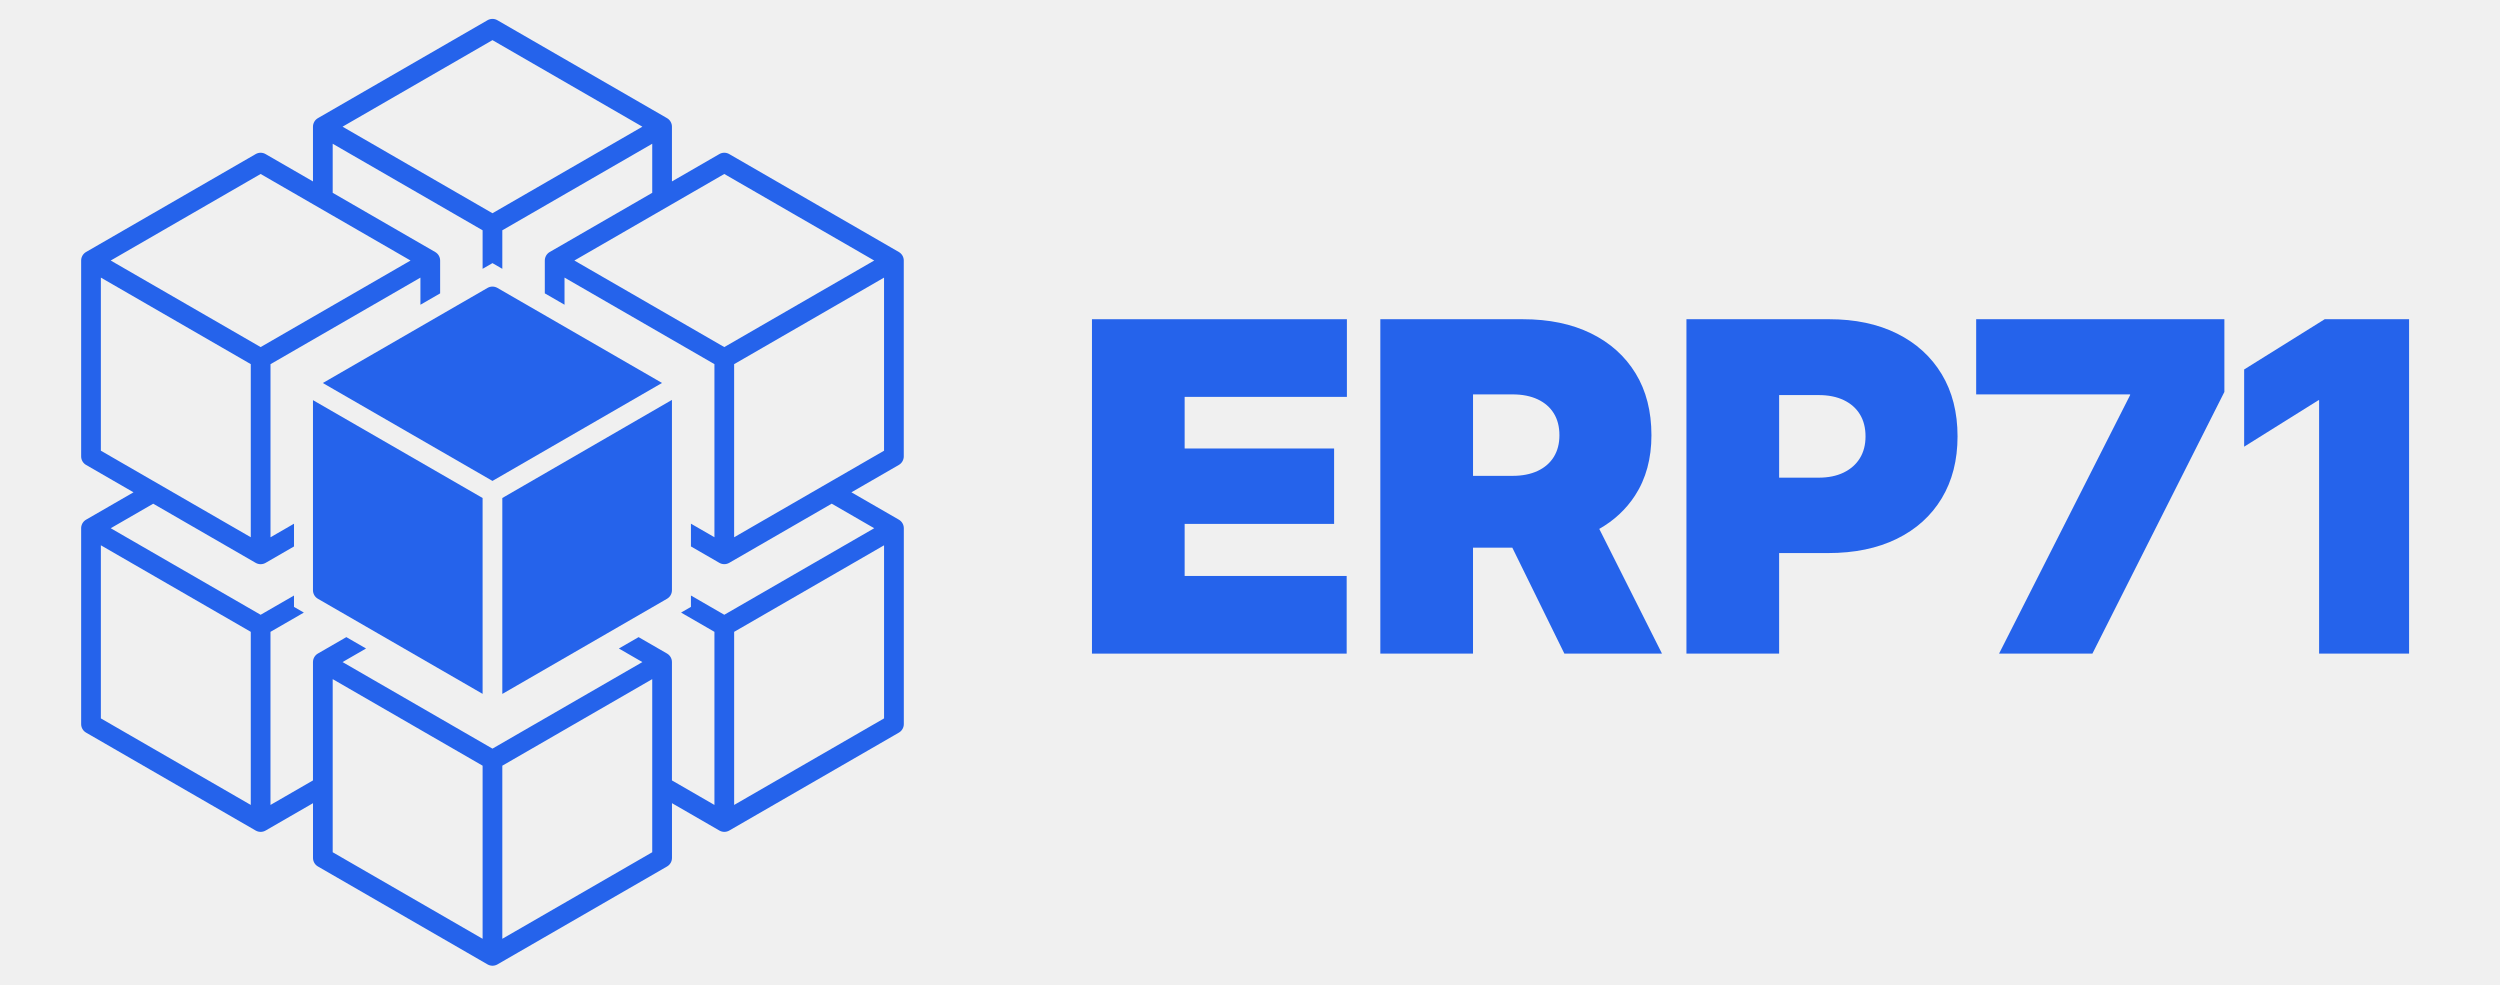
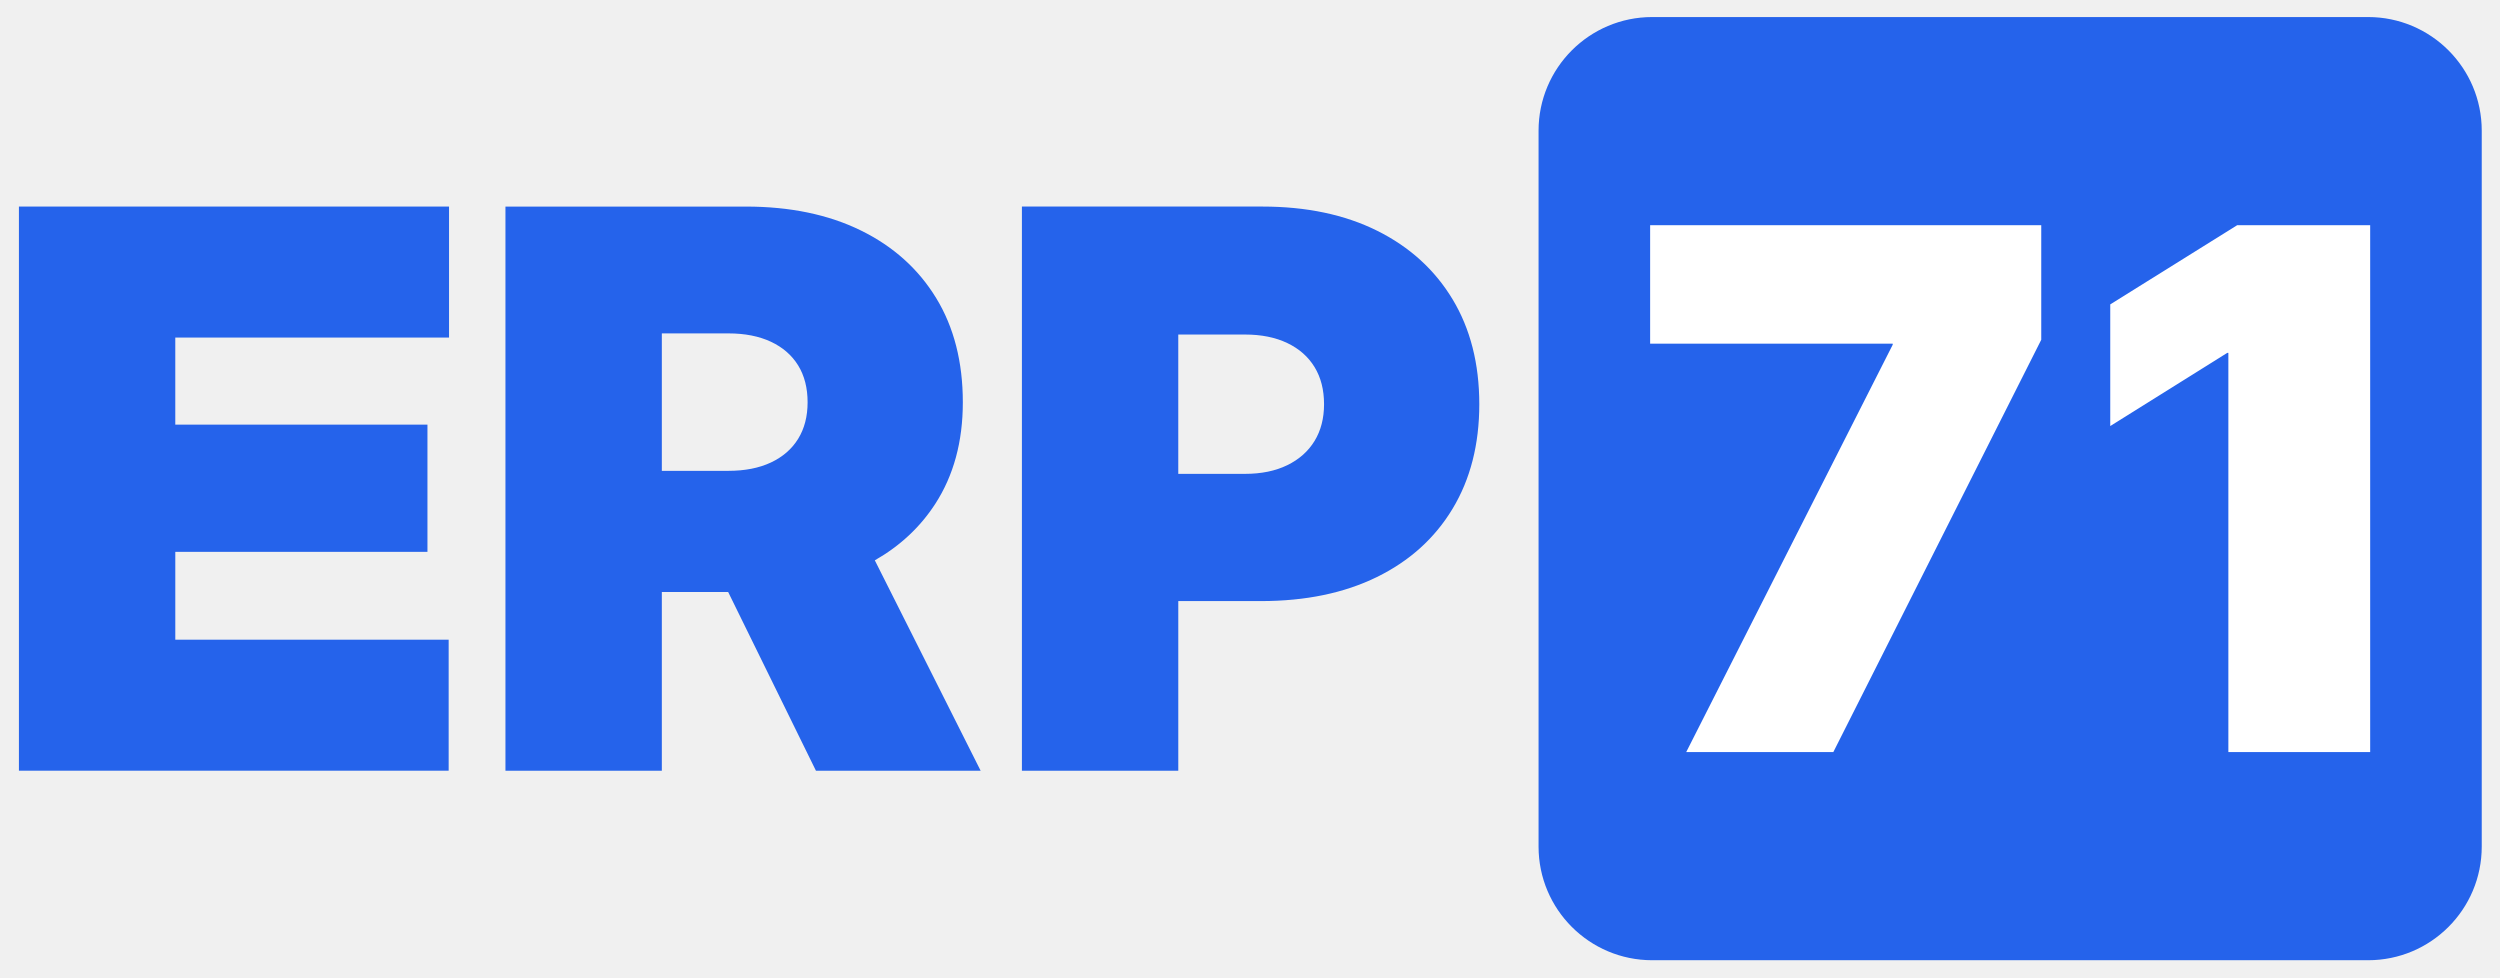
- <svg xmlns="http://www.w3.org/2000/svg" version="1.1" id="Layer_1" x="0px" y="0px" viewBox="0 0 2600 1024" style="enable-background:new 0 0 2600 1024;" xml:space="preserve">
+ <svg xmlns="http://www.w3.org/2000/svg" version="1.1" id="Layer_1" x="0px" y="0px" viewBox="0 0 2200 860" style="enable-background:new 0 0 2200 860;" xml:space="preserve">
  <style type="text/css">
- 	.st0{fill:none;}
- 	.st1{fill:#2563EB;}
+ 	.st0{fill:#2563EB;}
+ 	.st1{fill:#FFFFFF;}
</style>
-   <circle class="st0" cx="512.16" cy="512" r="512" />
  <g>
-     <path class="st1" d="M939.92,474.65v-203.7c0-0.03-0.01-0.06-0.01-0.09c0-0.42-0.03-0.84-0.08-1.25c0-0.03-0.01-0.05-0.01-0.07   c-0.05-0.38-0.13-0.75-0.23-1.12c-0.03-0.1-0.05-0.2-0.08-0.3c-0.09-0.3-0.19-0.6-0.31-0.89c-0.04-0.1-0.07-0.2-0.11-0.29   c-0.16-0.37-0.33-0.74-0.54-1.1c-0.21-0.36-0.44-0.69-0.68-1.02c-0.06-0.08-0.13-0.17-0.2-0.25c-0.2-0.25-0.4-0.48-0.62-0.71   c-0.07-0.08-0.14-0.15-0.22-0.22c-0.28-0.27-0.56-0.52-0.86-0.76c-0.02-0.02-0.04-0.03-0.06-0.05c-0.33-0.26-0.68-0.49-1.05-0.7   c-0.03-0.02-0.05-0.03-0.07-0.05L758.38,160.22c-3.17-1.83-7.08-1.83-10.25,0l-49.31,28.47v-56.95c0-0.03-0.01-0.06-0.01-0.09   c0-0.42-0.03-0.84-0.08-1.25c0-0.03-0.01-0.05-0.01-0.08c-0.05-0.38-0.13-0.75-0.23-1.12c-0.03-0.1-0.05-0.2-0.08-0.3   c-0.09-0.3-0.19-0.6-0.31-0.89c-0.04-0.1-0.07-0.2-0.11-0.29c-0.16-0.37-0.33-0.74-0.54-1.1c-0.21-0.36-0.44-0.69-0.68-1.02   c-0.06-0.09-0.13-0.17-0.2-0.25c-0.2-0.25-0.4-0.48-0.62-0.71c-0.07-0.08-0.15-0.15-0.22-0.23c-0.27-0.27-0.55-0.52-0.85-0.75   c-0.02-0.02-0.04-0.04-0.07-0.05c-0.33-0.26-0.68-0.49-1.04-0.7c-0.03-0.02-0.05-0.04-0.08-0.05L517.28,21.02   c-3.17-1.83-7.08-1.83-10.25,0L330.62,122.87c-0.03,0.02-0.05,0.04-0.08,0.05c-0.36,0.21-0.71,0.44-1.04,0.69   c-0.02,0.02-0.05,0.04-0.07,0.06c-0.3,0.23-0.58,0.48-0.85,0.75c-0.08,0.07-0.15,0.15-0.22,0.23c-0.22,0.22-0.42,0.46-0.62,0.71   c-0.07,0.08-0.14,0.16-0.2,0.25c-0.24,0.32-0.47,0.66-0.68,1.02c-0.21,0.36-0.38,0.72-0.54,1.1c-0.04,0.1-0.08,0.2-0.11,0.29   c-0.12,0.3-0.22,0.59-0.31,0.89c-0.03,0.1-0.06,0.2-0.08,0.3c-0.1,0.37-0.17,0.74-0.23,1.12c0,0.03-0.01,0.05-0.01,0.08   c-0.05,0.42-0.08,0.84-0.08,1.25c0,0.03-0.01,0.06-0.01,0.09v56.95l-49.31-28.47c-3.17-1.83-7.08-1.83-10.25,0L89.52,262.07   c-0.03,0.02-0.05,0.04-0.08,0.05c-0.36,0.21-0.7,0.44-1.04,0.69c-0.02,0.02-0.05,0.04-0.07,0.06c-0.29,0.23-0.58,0.48-0.85,0.75   c-0.08,0.07-0.15,0.15-0.22,0.23c-0.22,0.22-0.42,0.46-0.62,0.71c-0.07,0.08-0.14,0.16-0.2,0.25c-0.24,0.32-0.47,0.66-0.68,1.02   c-0.21,0.36-0.38,0.72-0.54,1.1c-0.04,0.1-0.08,0.2-0.11,0.29c-0.12,0.3-0.22,0.59-0.31,0.89c-0.03,0.1-0.06,0.2-0.08,0.3   c-0.1,0.37-0.17,0.74-0.23,1.12c0,0.03-0.01,0.05-0.01,0.08c-0.05,0.42-0.08,0.84-0.08,1.25c0,0.03-0.01,0.06-0.01,0.09v203.7   c0,3.66,1.95,7.05,5.13,8.88L138.84,512l-49.32,28.47c-0.03,0.02-0.05,0.04-0.08,0.05c-0.36,0.21-0.71,0.44-1.04,0.69   c-0.02,0.02-0.05,0.04-0.07,0.06c-0.3,0.23-0.58,0.48-0.85,0.75c-0.08,0.07-0.15,0.15-0.22,0.23c-0.22,0.22-0.42,0.46-0.62,0.71   c-0.07,0.08-0.14,0.16-0.2,0.25c-0.24,0.32-0.47,0.66-0.68,1.02c-0.21,0.36-0.38,0.72-0.54,1.1c-0.04,0.1-0.08,0.2-0.11,0.29   c-0.12,0.3-0.22,0.59-0.31,0.89c-0.03,0.1-0.06,0.2-0.08,0.3c-0.1,0.37-0.17,0.74-0.23,1.12c0,0.03-0.01,0.05-0.01,0.08   c-0.05,0.42-0.08,0.84-0.08,1.25c0,0.03-0.01,0.06-0.01,0.09v203.7c0,3.66,1.95,7.05,5.13,8.88l176.41,101.85   c0.03,0.02,0.05,0.02,0.08,0.04c0.36,0.21,0.74,0.39,1.13,0.55c0.03,0.01,0.05,0.02,0.08,0.03c0.35,0.14,0.71,0.26,1.08,0.36   c0.1,0.03,0.2,0.05,0.31,0.08c0.3,0.07,0.61,0.13,0.92,0.18c0.11,0.02,0.21,0.04,0.32,0.05c0.4,0.05,0.81,0.08,1.22,0.08   s0.82-0.03,1.22-0.08c0.11-0.01,0.21-0.03,0.32-0.05c0.31-0.05,0.62-0.11,0.92-0.18c0.1-0.03,0.2-0.05,0.31-0.08   c0.37-0.1,0.73-0.22,1.08-0.36c0.03-0.01,0.05-0.02,0.08-0.03c0.39-0.16,0.76-0.35,1.13-0.55c0.03-0.01,0.05-0.02,0.08-0.04   l49.31-28.47v56.95c0,3.66,1.95,7.05,5.13,8.88l176.41,101.85c0.03,0.02,0.05,0.02,0.08,0.04c0.36,0.21,0.74,0.39,1.13,0.55   c0.02,0.01,0.05,0.02,0.08,0.03c0.35,0.14,0.71,0.26,1.08,0.36c0.1,0.03,0.2,0.05,0.3,0.08c0.3,0.07,0.61,0.13,0.92,0.18   c0.11,0.02,0.21,0.04,0.31,0.05c0.4,0.05,0.81,0.08,1.22,0.08c0.41,0,0.82-0.03,1.22-0.08c0.11-0.01,0.21-0.03,0.32-0.05   c0.31-0.05,0.62-0.11,0.92-0.18c0.1-0.03,0.2-0.05,0.31-0.08c0.37-0.1,0.73-0.22,1.08-0.36c0.03-0.01,0.05-0.02,0.08-0.03   c0.39-0.16,0.76-0.35,1.13-0.55c0.03-0.01,0.05-0.02,0.08-0.04l176.41-101.85c3.17-1.83,5.13-5.21,5.13-8.88V835.3l49.31,28.47   c0.03,0.02,0.05,0.02,0.08,0.04c0.36,0.21,0.74,0.39,1.13,0.55c0.03,0.01,0.05,0.02,0.08,0.03c0.35,0.14,0.71,0.26,1.08,0.36   c0.1,0.03,0.2,0.05,0.31,0.08c0.3,0.07,0.61,0.13,0.92,0.18c0.11,0.02,0.21,0.04,0.32,0.05c0.4,0.05,0.81,0.08,1.22,0.08   c0.41,0,0.82-0.03,1.22-0.08c0.11-0.01,0.21-0.03,0.31-0.05c0.31-0.05,0.62-0.11,0.92-0.18c0.1-0.03,0.2-0.05,0.3-0.08   c0.37-0.1,0.73-0.22,1.08-0.36c0.03-0.01,0.05-0.02,0.08-0.03c0.39-0.16,0.76-0.35,1.13-0.55c0.03-0.01,0.05-0.02,0.08-0.04   l176.41-101.85c3.17-1.83,5.13-5.21,5.13-8.88v-203.7c0-0.03-0.01-0.06-0.01-0.09c0-0.42-0.03-0.84-0.08-1.25   c0-0.03-0.01-0.05-0.01-0.07c-0.05-0.38-0.13-0.75-0.23-1.12c-0.03-0.1-0.05-0.2-0.08-0.3c-0.09-0.3-0.19-0.6-0.31-0.89   c-0.04-0.1-0.07-0.2-0.11-0.29c-0.16-0.37-0.33-0.74-0.54-1.1c-0.21-0.36-0.44-0.69-0.68-1.02c-0.06-0.09-0.13-0.17-0.2-0.25   c-0.2-0.25-0.4-0.48-0.62-0.71c-0.07-0.08-0.14-0.15-0.22-0.22c-0.27-0.27-0.56-0.52-0.86-0.76c-0.02-0.02-0.04-0.03-0.06-0.05   c-0.33-0.25-0.68-0.49-1.05-0.7c-0.03-0.02-0.05-0.03-0.07-0.05L885.47,512l49.32-28.47C937.96,481.7,939.92,478.31,939.92,474.65z    M698.82,212.37l54.44-31.43l155.91,90.01l-155.91,90.01l-155.91-90.01l80.97-46.75L698.82,212.37z M512.16,41.74l155.91,90.01   l-155.91,90.01l-155.91-90.01L512.16,41.74z M271.06,180.94l54.44,31.43L346,224.2l80.97,46.75l-155.91,90.01l-155.91-90.01   L271.06,180.94z M104.9,468.73V288.7l155.91,90.01v62.86v23.67v93.49L179.84,512l-20.5-11.84L104.9,468.73z M104.9,567.1   l155.91,90.01v180.03L104.9,747.13V567.1z M501.91,976.35L346,886.33v-62.86V799.8V706.3l80.97,46.75l20.5,11.84l54.44,31.43   V976.35z M678.32,799.8v23.67v62.86l-155.91,90.01V796.32l54.44-31.43l20.5-11.84l80.97-46.75V799.8z M919.42,747.13l-155.91,90.01   V657.12l155.91-90.01V747.13z M909.17,549.35l-155.91,90.01l-34.69-20.03v11.83l-10.25,5.92l34.69,20.03v180.03l-44.19-25.51   V688.55c0-0.03-0.01-0.06-0.01-0.09c0-0.42-0.03-0.84-0.08-1.25c0-0.03-0.01-0.05-0.01-0.07c-0.05-0.38-0.13-0.75-0.23-1.12   c-0.03-0.1-0.05-0.2-0.08-0.3c-0.09-0.3-0.19-0.6-0.31-0.89c-0.04-0.1-0.07-0.2-0.11-0.29c-0.16-0.37-0.33-0.74-0.54-1.1   c-0.21-0.36-0.44-0.69-0.68-1.02c-0.06-0.09-0.13-0.17-0.2-0.25c-0.2-0.24-0.4-0.48-0.62-0.71c-0.07-0.08-0.15-0.15-0.22-0.23   c-0.27-0.26-0.55-0.52-0.85-0.75c-0.02-0.02-0.04-0.04-0.06-0.05c-0.33-0.25-0.68-0.48-1.04-0.7c-0.03-0.02-0.05-0.04-0.08-0.05   l-29.57-17.07l-20.5,11.84l24.44,14.11L587.1,735.3l-20.5,11.84l-54.44,31.43l-54.44-31.43l-20.5-11.84l-80.97-46.75l24.44-14.11   l-20.5-11.84l-29.57,17.07c-0.03,0.02-0.05,0.04-0.08,0.05c-0.36,0.21-0.71,0.44-1.04,0.69c-0.02,0.02-0.05,0.04-0.07,0.06   c-0.3,0.23-0.58,0.48-0.85,0.75c-0.08,0.07-0.15,0.15-0.22,0.23c-0.22,0.23-0.42,0.46-0.62,0.71c-0.07,0.08-0.14,0.16-0.2,0.25   c-0.24,0.32-0.47,0.66-0.68,1.02c-0.21,0.36-0.38,0.72-0.54,1.1c-0.04,0.1-0.08,0.2-0.11,0.29c-0.11,0.29-0.22,0.59-0.31,0.89   c-0.03,0.1-0.06,0.2-0.08,0.3c-0.09,0.37-0.17,0.74-0.23,1.12c0,0.03-0.01,0.05-0.01,0.08c-0.05,0.41-0.08,0.83-0.08,1.25   c0,0.03-0.01,0.06-0.01,0.09v123.08l-28.7,16.57l-15.49,8.94V657.12L316,637.09l-10.25-5.92v-11.83l-34.69,20.03l-155.91-90.01   l44.19-25.51l106.59,61.54c0.03,0.02,0.05,0.02,0.08,0.04c0.36,0.21,0.74,0.39,1.13,0.55c0.03,0.01,0.05,0.02,0.08,0.03   c0.35,0.14,0.71,0.26,1.08,0.36c0.1,0.03,0.2,0.05,0.31,0.08c0.3,0.07,0.61,0.13,0.92,0.18c0.11,0.02,0.21,0.04,0.32,0.05   c0.4,0.05,0.81,0.08,1.22,0.08s0.82-0.03,1.22-0.08c0.11-0.01,0.21-0.03,0.32-0.05c0.31-0.05,0.62-0.11,0.92-0.18   c0.1-0.03,0.2-0.05,0.31-0.08c0.37-0.1,0.73-0.22,1.08-0.36c0.03-0.01,0.05-0.02,0.08-0.03c0.39-0.16,0.76-0.35,1.13-0.55   c0.03-0.01,0.05-0.02,0.08-0.04l29.56-17.07v-23.67l-24.44,14.11v-93.49v-23.67v-62.86l155.91-90.01v28.22l20.5-11.84v-34.14   c0-0.03-0.01-0.06-0.01-0.09c0-0.42-0.03-0.84-0.08-1.25c0-0.03-0.01-0.05-0.01-0.07c-0.05-0.38-0.13-0.75-0.23-1.12   c-0.03-0.1-0.05-0.2-0.08-0.3c-0.09-0.3-0.19-0.6-0.31-0.89c-0.04-0.1-0.07-0.2-0.11-0.29c-0.16-0.37-0.33-0.74-0.54-1.1   c-0.21-0.36-0.44-0.69-0.68-1.02c-0.06-0.09-0.13-0.17-0.2-0.25c-0.2-0.25-0.4-0.48-0.62-0.71c-0.07-0.08-0.15-0.15-0.22-0.22   c-0.27-0.27-0.56-0.52-0.86-0.75c-0.02-0.02-0.04-0.03-0.06-0.05c-0.33-0.26-0.68-0.49-1.04-0.7c-0.03-0.02-0.05-0.03-0.08-0.05   L346,200.53V149.5l155.91,90.01v40.06l10.25-5.92l10.25,5.92v-40.06l155.91-90.01v51.03l-106.59,61.54   c-0.03,0.02-0.05,0.04-0.08,0.05c-0.36,0.21-0.71,0.44-1.04,0.69c-0.02,0.02-0.05,0.04-0.07,0.06c-0.3,0.23-0.58,0.48-0.85,0.75   c-0.08,0.07-0.15,0.15-0.22,0.23c-0.22,0.22-0.42,0.46-0.62,0.71c-0.07,0.08-0.14,0.16-0.2,0.25c-0.24,0.32-0.47,0.66-0.68,1.02   c-0.21,0.36-0.38,0.72-0.54,1.1c-0.04,0.1-0.08,0.2-0.11,0.29c-0.12,0.3-0.22,0.59-0.31,0.89c-0.03,0.1-0.06,0.2-0.08,0.3   c-0.1,0.37-0.17,0.74-0.23,1.12c0,0.03-0.01,0.05-0.01,0.08c-0.05,0.42-0.08,0.84-0.08,1.25c0,0.03-0.01,0.06-0.01,0.09v34.14   l20.5,11.84V288.7l155.91,90.01v62.86v23.67v93.49l-24.44-14.11v23.67l29.56,17.07c0.03,0.02,0.05,0.02,0.08,0.04   c0.37,0.21,0.74,0.4,1.13,0.55c0.03,0.01,0.05,0.02,0.08,0.03c0.35,0.14,0.71,0.26,1.08,0.36c0.1,0.03,0.2,0.05,0.31,0.08   c0.31,0.08,0.61,0.13,0.92,0.18c0.11,0.02,0.21,0.04,0.32,0.05c0.4,0.05,0.81,0.08,1.22,0.08c0.41,0,0.81-0.03,1.22-0.08   c0.11-0.01,0.21-0.03,0.31-0.05c0.31-0.05,0.62-0.11,0.92-0.18c0.1-0.03,0.2-0.05,0.3-0.08c0.36-0.1,0.73-0.22,1.08-0.36   c0.02-0.01,0.05-0.02,0.08-0.03c0.38-0.16,0.76-0.35,1.13-0.55c0.03-0.01,0.05-0.02,0.08-0.04l106.59-61.54L909.17,549.35z    M919.42,468.73l-54.44,31.43L844.47,512l-80.97,46.75v-93.49v-23.67v-62.86l155.91-90.01V468.73z" />
+     <path class="st0" d="M16.65,678.23V181.77h378.5v115.28h-240.9v76.63h221.91v111.95H154.26v77.3h240.56v115.28H16.65z" />
+     <path class="st0" d="M718.02,678.23h144.94l-93.12-185.14c22.16-12.63,39.88-29.16,53.13-49.59   c16.21-24.99,24.32-54.81,24.32-89.46c0-35.54-7.83-66.14-23.49-91.79c-15.66-25.65-37.76-45.48-66.3-59.47   c-28.55-13.99-62.26-20.99-101.12-20.99H444.8v496.45h137.61V520.96h58.37L718.02,678.23z M582.41,293.39h58.64   c14.44,0,26.87,2.45,37.32,7.33c10.44,4.89,18.43,11.83,23.99,20.82c5.55,9,8.33,19.83,8.33,32.49c0,12.44-2.78,23.16-8.33,32.15   c-5.56,9-13.55,15.94-23.99,20.83c-10.44,4.89-22.88,7.33-37.32,7.33h-58.64V293.39z" />
+     <path class="st0" d="M1278.28,263.4c-15.66-25.99-37.76-46.09-66.3-60.31c-28.55-14.21-62.26-21.32-101.12-21.32H899.28v496.45   h137.61V528.96h72.64c39.32,0,73.35-7.05,102.12-21.16c28.76-14.1,50.98-34.15,66.64-60.14c15.66-25.99,23.49-56.64,23.49-91.96   C1301.77,320.16,1293.94,289.39,1278.28,263.4z M1156.83,388.02c-5.56,9.11-13.55,16.22-23.99,21.32   c-10.44,5.11-22.88,7.66-37.32,7.66h-58.64V294.39h58.64c14.44,0,26.87,2.5,37.32,7.5c10.44,5,18.43,12.05,23.99,21.16   c5.55,9.11,8.33,19.99,8.33,32.65C1165.16,368.14,1162.38,378.91,1156.83,388.02z" />
  </g>
  <g>
-     <path class="st1" d="M512.16,500.16L335.73,398.35l171.3-98.93c3.17-1.83,7.08-1.83,10.25,0l171.21,98.85L512.16,500.16z" />
-     <path class="st1" d="M501.91,721.62l-171.29-98.89c-3.17-1.83-5.13-5.21-5.13-8.88v-197.7l176.41,101.77L501.91,721.62z" />
-     <path class="st1" d="M522.41,721.69l171.28-98.96c3.17-1.83,5.13-5.21,5.13-8.88V415.89L522.41,517.92V721.69z" />
-   </g>
-   <g>
-     <path class="st1" d="M1135.64,679.75V331.99h265.14v80.76h-168.75v53.68h155.44v78.42h-155.44v54.15h168.51v80.76H1135.64z" />
-     <path class="st1" d="M1626.94,679.75h101.53l-65.23-129.69c15.52-8.85,27.93-20.43,37.22-34.74c11.36-17.5,17.04-38.39,17.04-62.67   c0-24.89-5.48-46.33-16.46-64.3c-10.97-17.97-26.45-31.86-46.45-41.66c-20-9.8-43.61-14.7-70.84-14.7h-148.21v347.76h96.39V569.59   h40.89L1626.94,679.75z M1531.95,410.17h41.08c10.11,0,18.83,1.71,26.14,5.13c7.31,3.42,12.91,8.29,16.8,14.59   c3.89,6.3,5.83,13.89,5.83,22.76c0,8.72-1.95,16.22-5.83,22.52c-3.89,6.3-9.49,11.17-16.8,14.59c-7.32,3.42-16.03,5.13-26.14,5.13   h-41.08V410.17z" />
-     <path class="st1" d="M2019.4,389.17c-10.97-18.21-26.45-32.29-46.45-42.25c-20-9.96-43.61-14.94-70.84-14.94h-148.21v347.76h96.39   V575.19h50.88c27.54,0,51.38-4.94,71.54-14.82c20.15-9.88,35.71-23.92,46.68-42.13c10.97-18.21,16.46-39.68,16.46-64.42   C2035.85,428.93,2030.37,407.37,2019.4,389.17z M1934.32,476.46c-3.89,6.38-9.49,11.36-16.8,14.94   c-7.32,3.58-16.03,5.37-26.14,5.37h-41.08v-85.89h41.08c10.11,0,18.83,1.75,26.14,5.25c7.31,3.5,12.91,8.44,16.8,14.82   c3.89,6.38,5.83,14,5.83,22.87C1940.16,462.54,1938.21,470.08,1934.32,476.46z" />
-     <path class="st1" d="M2079.03,679.75l136.3-268.88v-0.7h-160.11v-78.19h258.14v75.62l-137.24,272.14H2079.03z" />
-     <path class="st1" d="M2505.45,331.99v347.76h-93.59V416.24h-0.7l-77.25,48.31v-80.29l83.79-52.28H2505.45z" />
+     <path class="st0" d="M2083.93,845h-630c-55.23,0-100-44.77-100-100V115c0-55.23,44.77-100,100-100h630c55.23,0,100,44.77,100,100   v630C2183.93,800.23,2139.16,845,2083.93,845z" />
+     <g>
+       <polygon class="st1" points="1796.3,298.99 1613.32,661.84 1483.86,661.84 1665.6,303.34 1665.6,302.41 1452.12,302.41     1452.12,198.16 1796.3,198.16   " />
+       <polygon class="st1" points="2085.75,661.84 1960.96,661.84 1960.96,310.5 1960.03,310.5 1857.02,374.92 1857.02,267.87     1968.74,198.16 2085.75,198.16   " />
+     </g>
  </g>
</svg>
